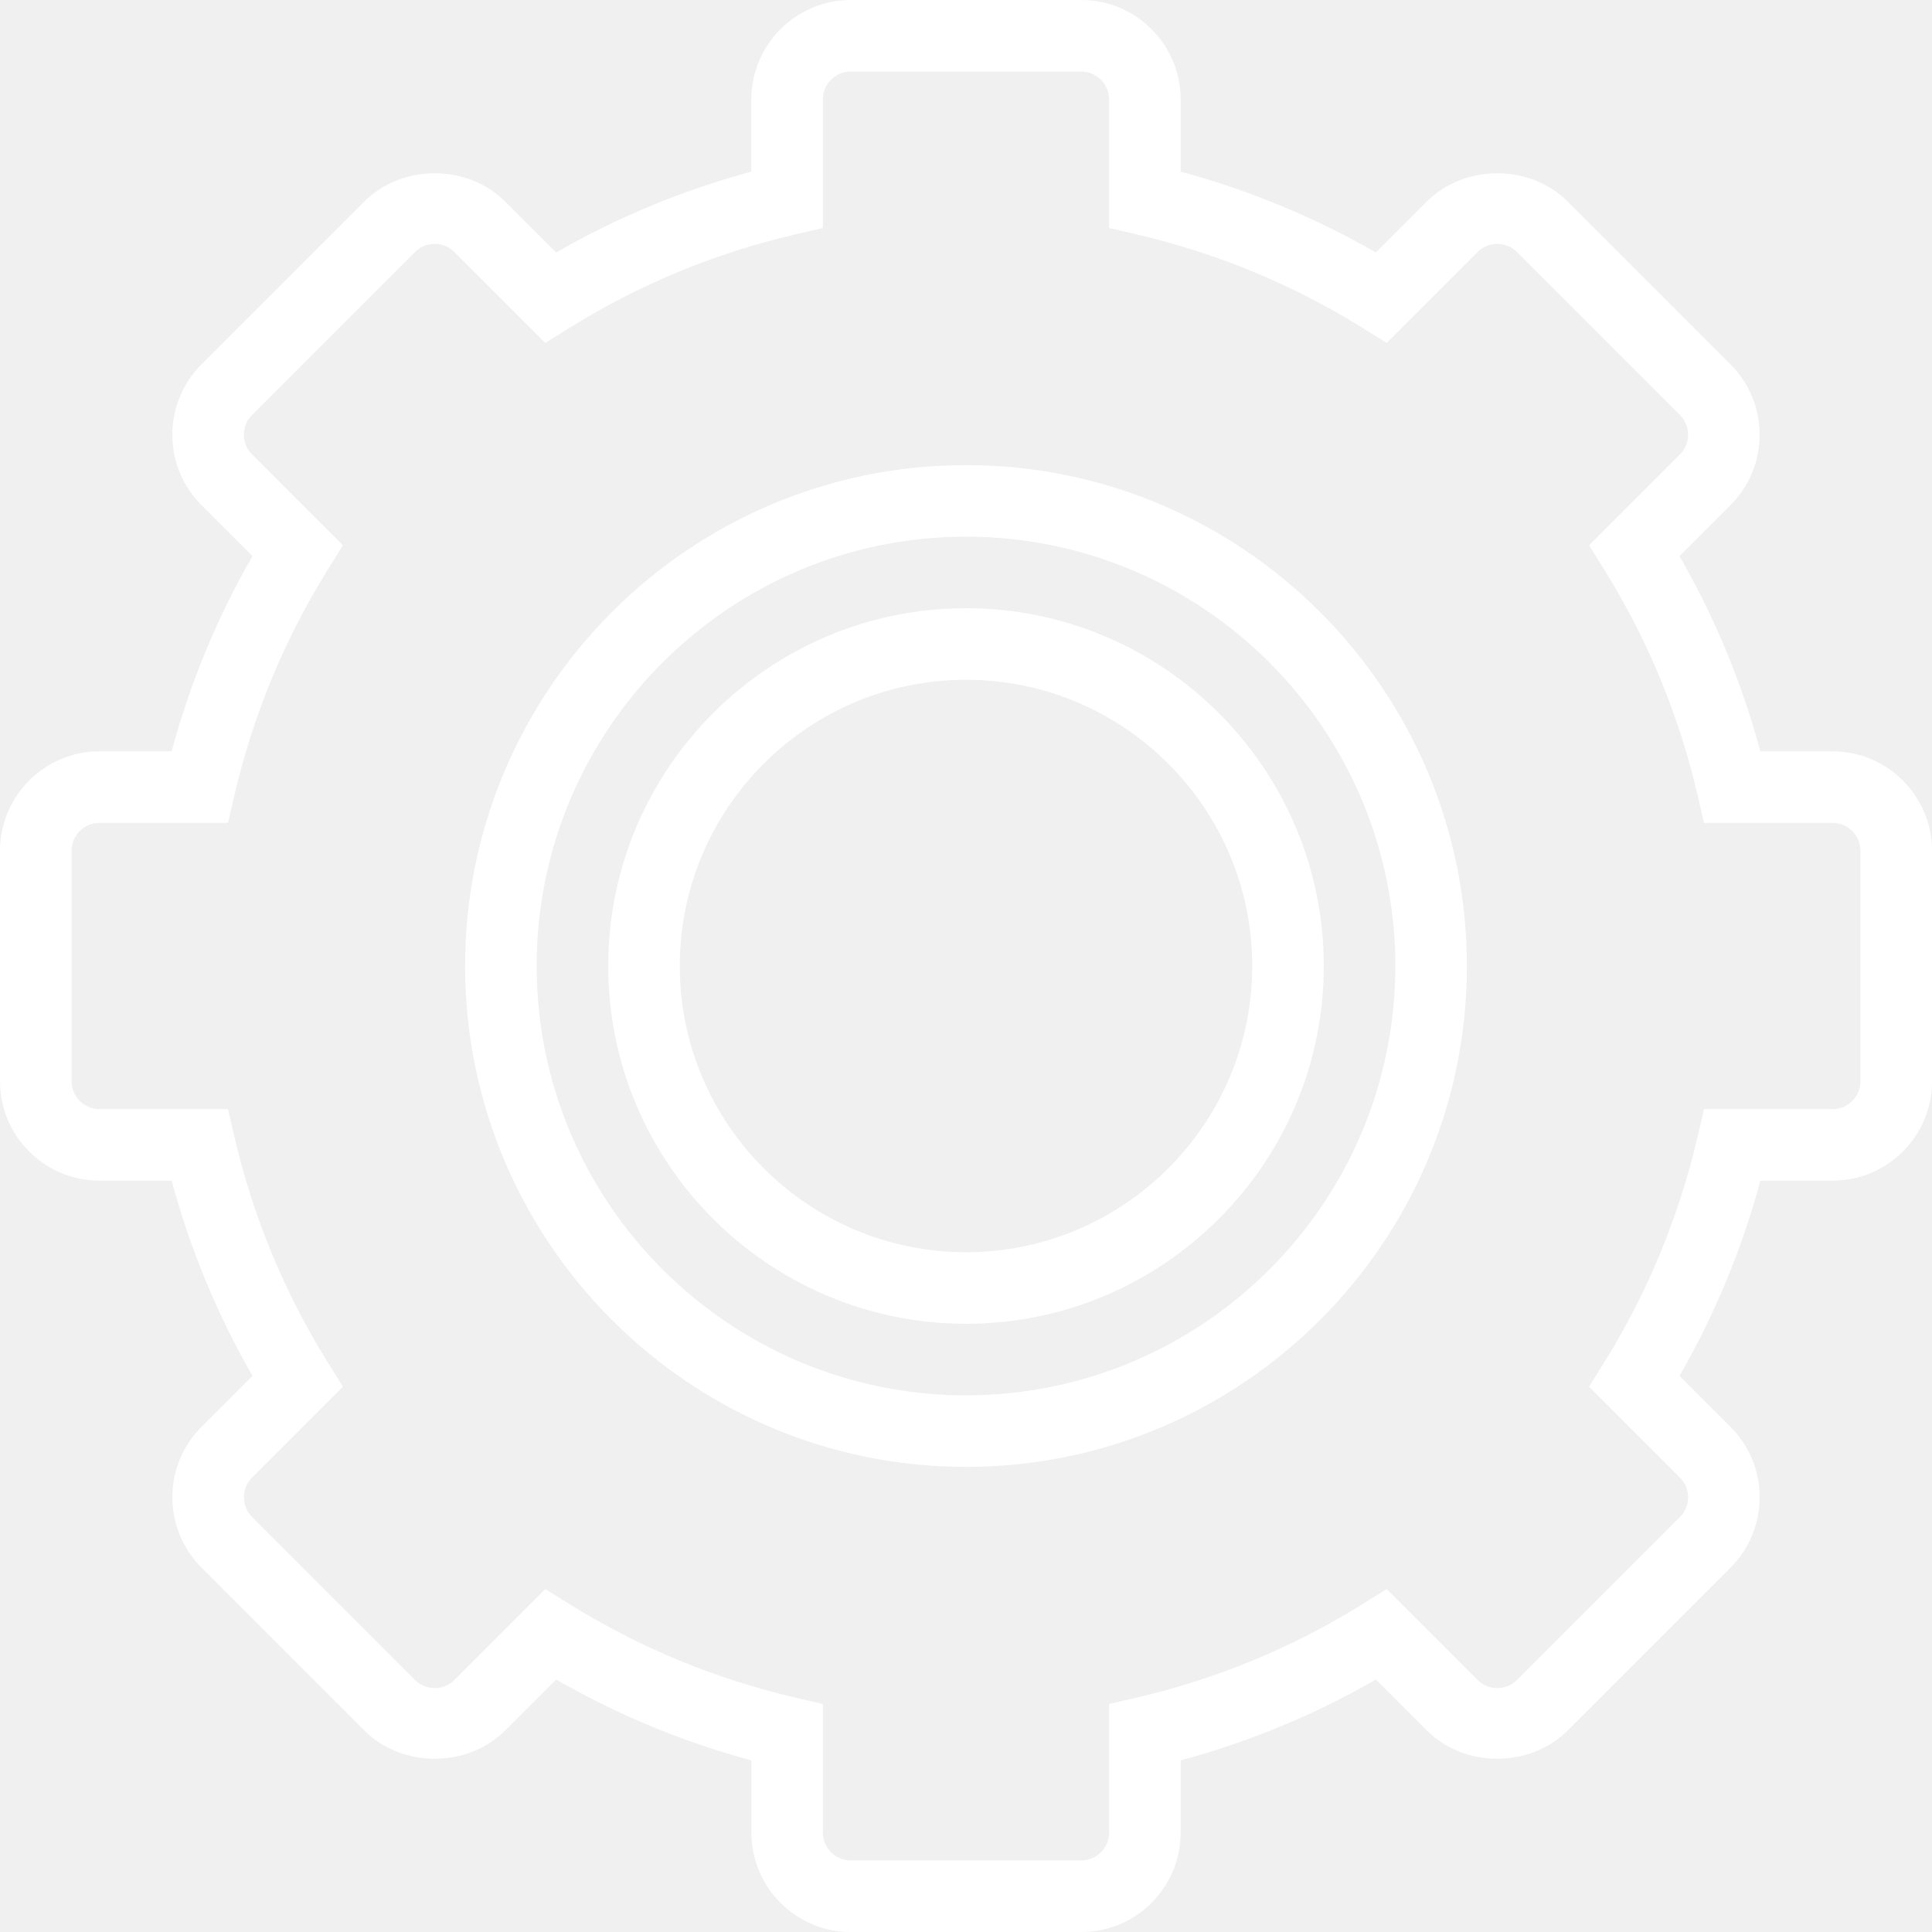
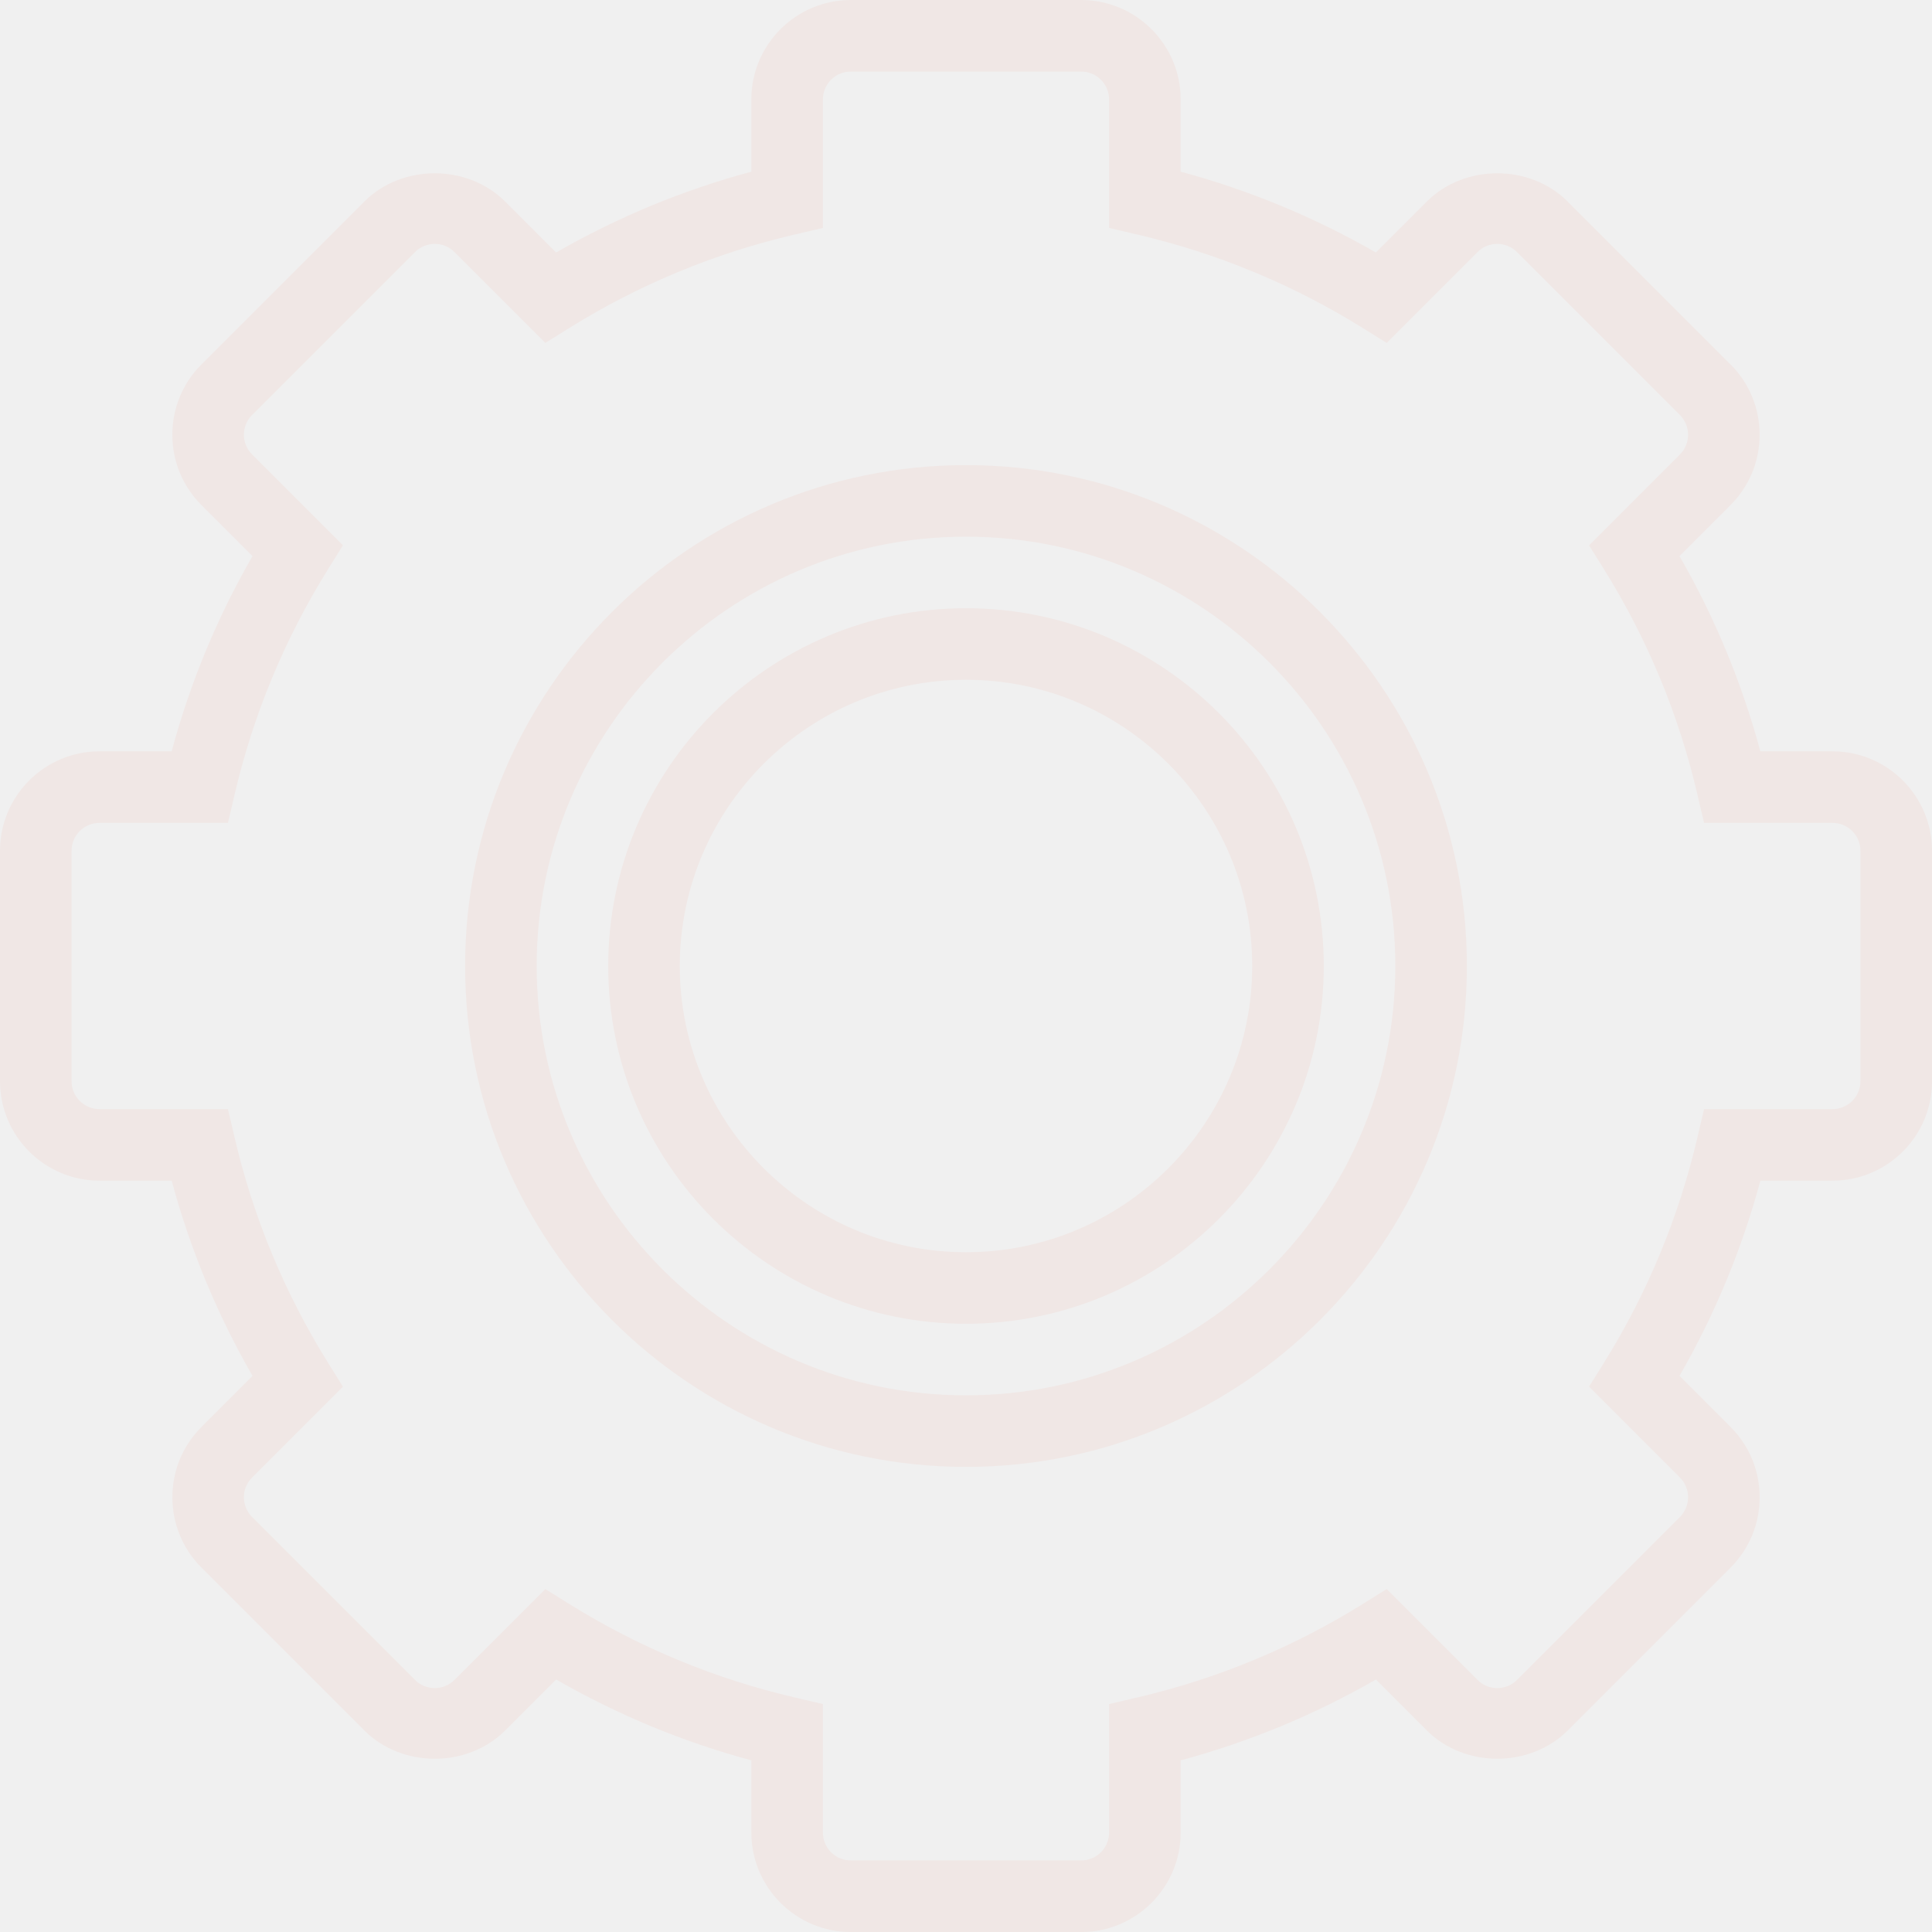
- <svg xmlns="http://www.w3.org/2000/svg" fill="#ffffff" version="1.1" id="Capa_1" x="0px" y="0px" viewBox="0 0 54 54" style="enable-background:new 0 0 54 54;" xml:space="preserve">
+ <svg xmlns="http://www.w3.org/2000/svg" fill="#f0e7e5" version="1.1" id="Capa_1" x="0px" y="0px" viewBox="0 0 54 54" style="enable-background:new 0 0 54 54;" xml:space="preserve">
  <g>
    <path d="M27,13c-7.72,0-14,6.28-14,14s6.28,14,14,14s14-6.28,14-14S34.72,13,27,13z M27,39c-6.617,0-12-5.383-12-12s5.383-12,12-12   s12,5.383,12,12S33.617,39,27,39z" />
    <path d="M51.22,21h-2.018c-0.515-1.912-1.272-3.742-2.26-5.457l1.426-1.426c0.525-0.525,0.814-1.224,0.814-1.966   c0-0.743-0.289-1.441-0.814-1.967l-4.553-4.553c-1.05-1.049-2.881-1.051-3.933,0l-1.426,1.426C36.74,6.07,34.911,5.313,33,4.798   V2.78C33,1.247,31.753,0,30.22,0H23.78C22.247,0,21,1.247,21,2.78v2.018c-1.911,0.515-3.74,1.272-5.457,2.26l-1.426-1.426   c-1.051-1.052-2.883-1.05-3.933,0l-4.553,4.553c-0.525,0.525-0.814,1.224-0.814,1.967c0,0.742,0.289,1.44,0.814,1.966l1.426,1.426   C6.07,17.258,5.312,19.088,4.798,21H2.78C1.247,21,0,22.247,0,23.78v6.439C0,31.753,1.247,33,2.78,33h2.018   c0.515,1.911,1.272,3.74,2.26,5.457l-1.426,1.426c-0.525,0.525-0.814,1.224-0.814,1.966c0,0.743,0.289,1.441,0.814,1.967   l4.553,4.553c1.05,1.051,2.882,1.052,3.933,0l1.426-1.426c1.717,0.987,3.546,1.745,5.457,2.26v2.018c0,1.533,1.247,2.78,2.78,2.78   h6.439c1.533,0,2.78-1.247,2.78-2.78v-2.018c1.911-0.515,3.74-1.272,5.457-2.26l1.426,1.426c1.052,1.052,2.882,1.05,3.933,0   l4.553-4.553c0.525-0.525,0.814-1.224,0.814-1.967c0-0.742-0.289-1.44-0.814-1.966l-1.426-1.426   c0.987-1.717,1.745-3.546,2.26-5.457h2.018c1.533,0,2.78-1.247,2.78-2.78V23.78C54,22.247,52.753,21,51.22,21z M52,30.22   C52,30.65,51.65,31,51.22,31h-3.592l-0.18,0.773c-0.521,2.237-1.399,4.36-2.613,6.311l-0.42,0.674l2.539,2.539   c0.305,0.305,0.305,0.8,0,1.104l-4.553,4.553c-0.304,0.304-0.799,0.306-1.104,0l-2.539-2.539l-0.674,0.42   c-1.95,1.214-4.073,2.093-6.311,2.613L31,47.628v3.592C31,51.65,30.65,52,30.22,52H23.78C23.35,52,23,51.65,23,51.22v-3.592   l-0.773-0.18c-2.237-0.521-4.36-1.399-6.311-2.613l-0.674-0.42l-2.539,2.539c-0.306,0.306-0.801,0.304-1.104,0l-4.553-4.553   c-0.305-0.305-0.305-0.8,0-1.104l2.539-2.539l-0.42-0.674c-1.214-1.95-2.093-4.073-2.613-6.311L6.372,31H2.78   C2.35,31,2,30.65,2,30.22V23.78C2,23.35,2.35,23,2.78,23h3.592l0.18-0.773c0.521-2.238,1.399-4.361,2.613-6.311l0.42-0.674   l-2.539-2.539c-0.305-0.305-0.305-0.8,0-1.104l4.553-4.553c0.304-0.304,0.799-0.306,1.104,0l2.539,2.539l0.674-0.42   c1.95-1.214,4.073-2.093,6.311-2.613L23,6.372V2.78C23,2.35,23.35,2,23.78,2h6.439C30.65,2,31,2.35,31,2.78v3.592l0.773,0.18   c2.237,0.521,4.36,1.399,6.311,2.613l0.674,0.42l2.539-2.539c0.306-0.306,0.801-0.304,1.104,0l4.553,4.553   c0.305,0.305,0.305,0.8,0,1.104l-2.539,2.539l0.42,0.674c1.214,1.949,2.093,4.072,2.613,6.311L47.628,23h3.592   C51.65,23,52,23.35,52,23.78V30.22z" />
    <path d="M27,17c-5.514,0-10,4.486-10,10s4.486,10,10,10s10-4.486,10-10S32.514,17,27,17z M27,35c-4.411,0-8-3.589-8-8s3.589-8,8-8   s8,3.589,8,8S31.411,35,27,35z" />
  </g>
</svg>
